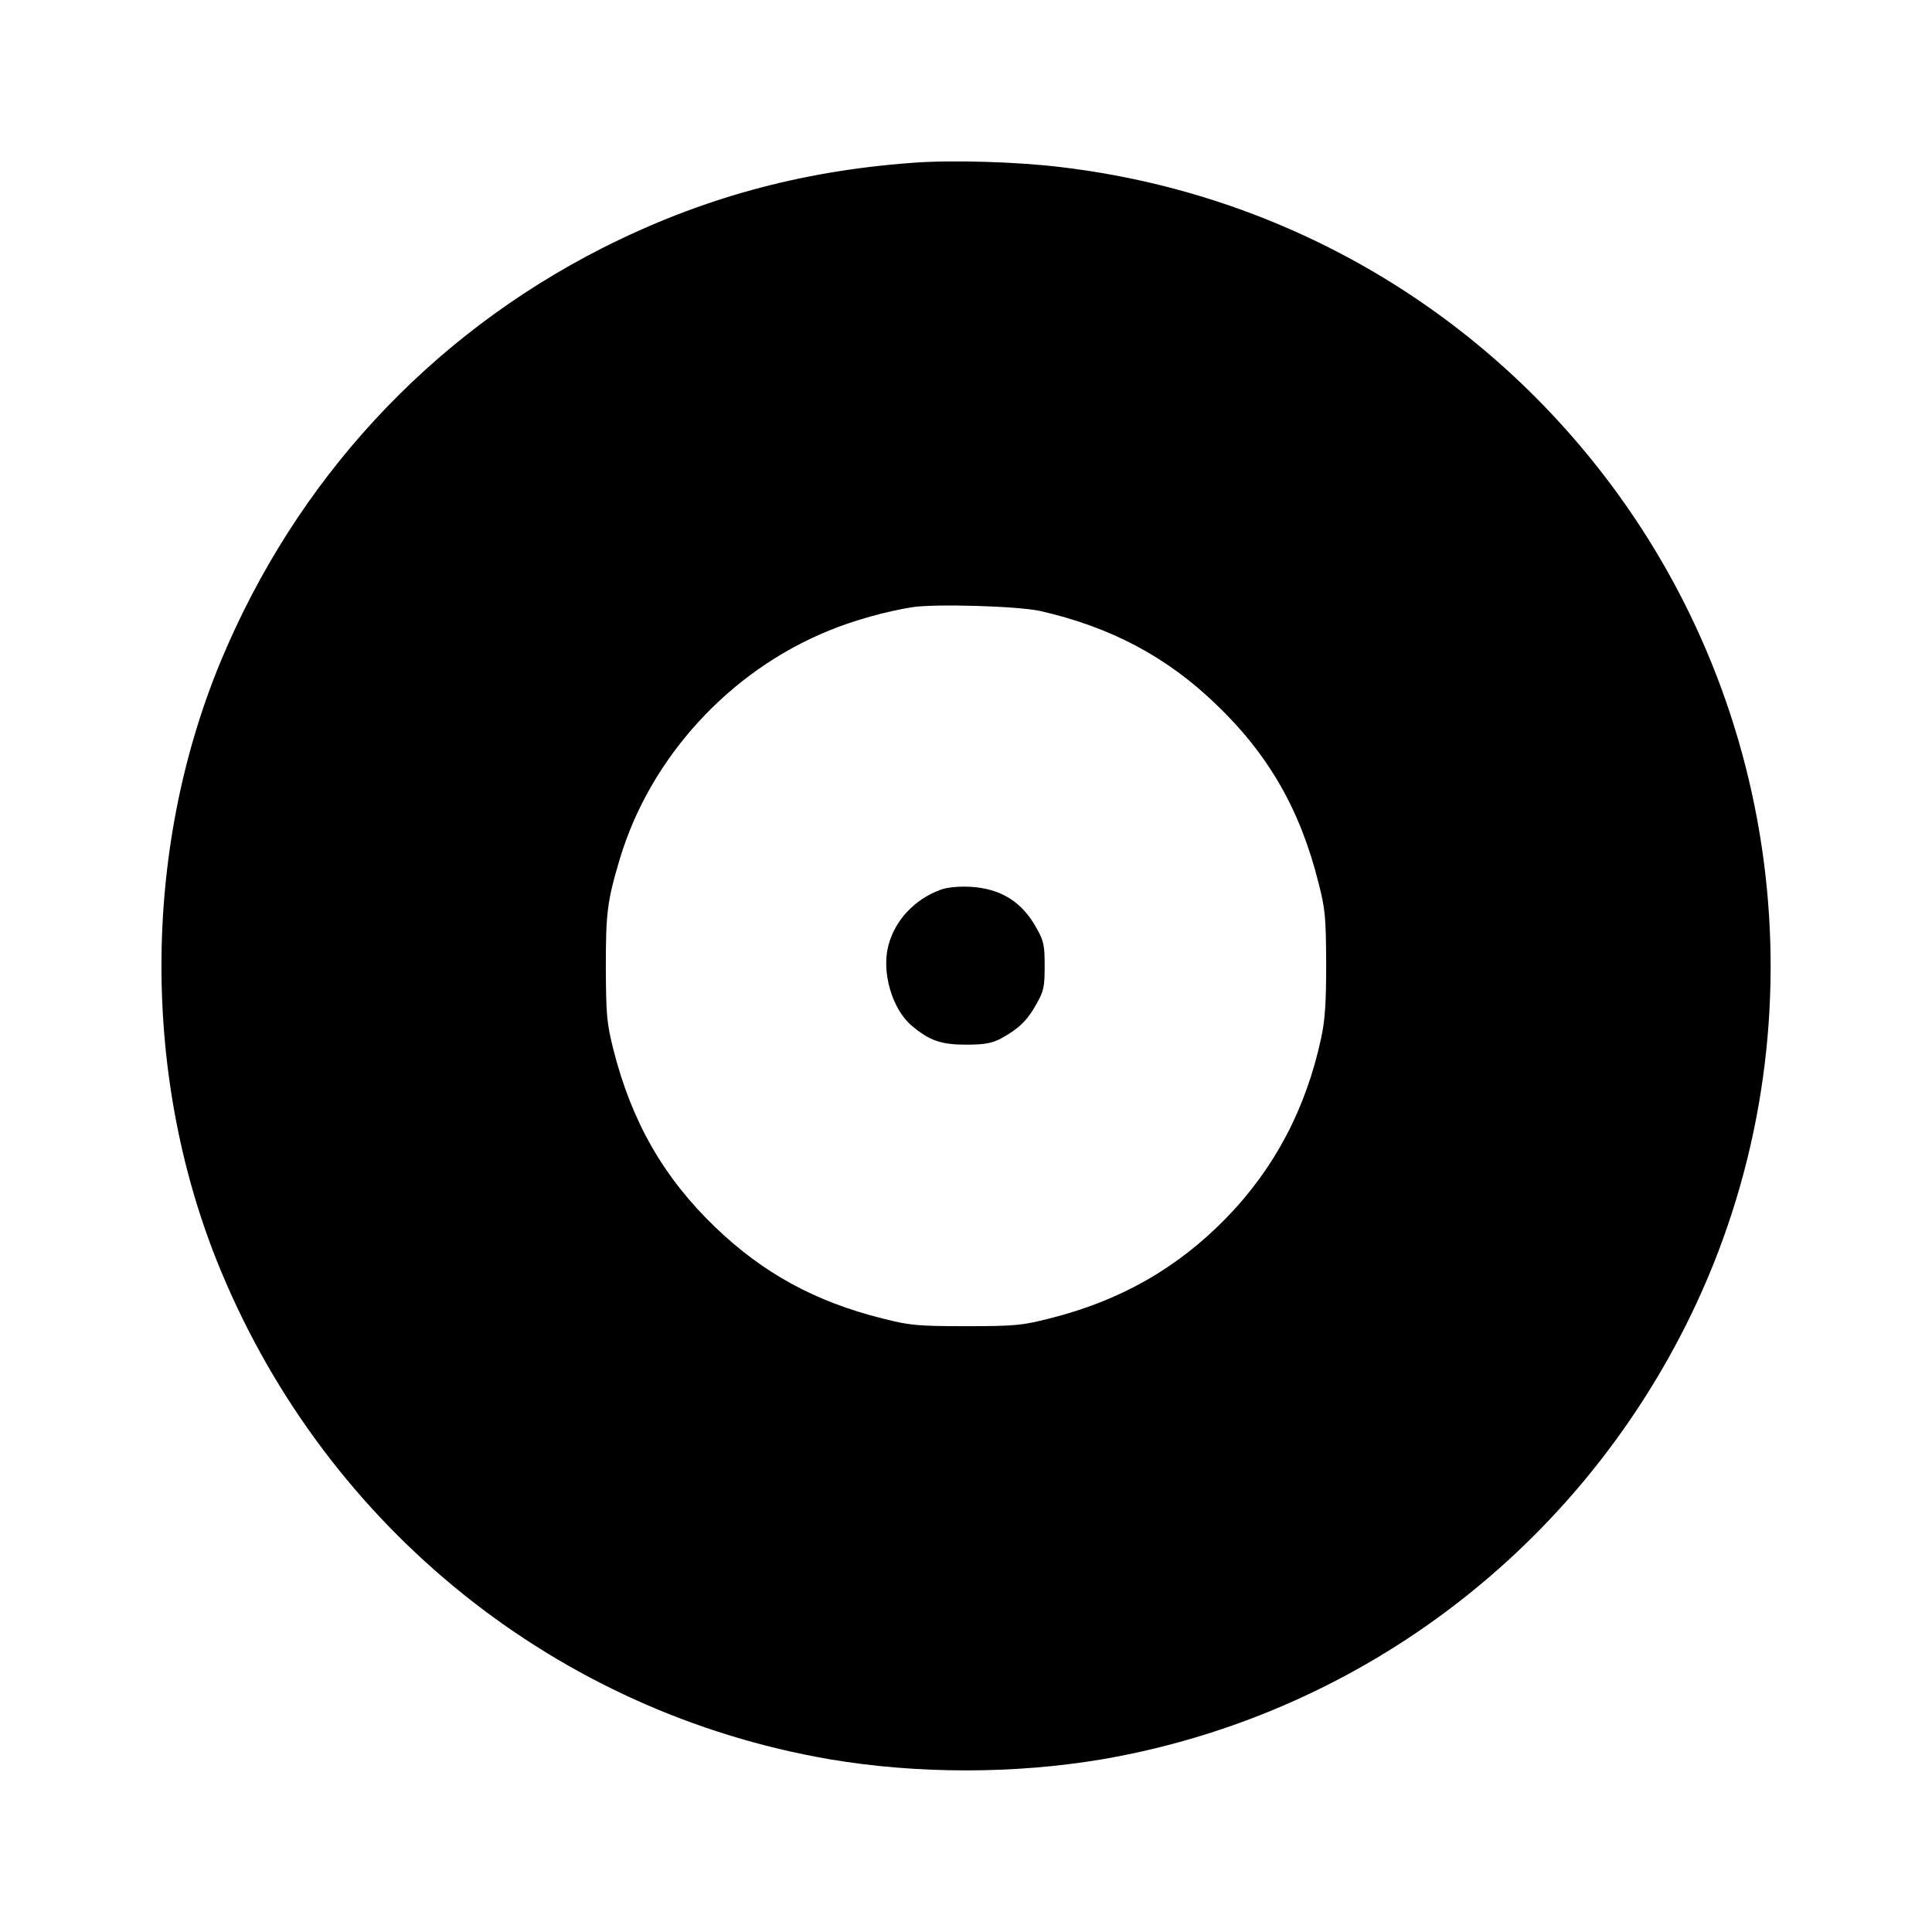
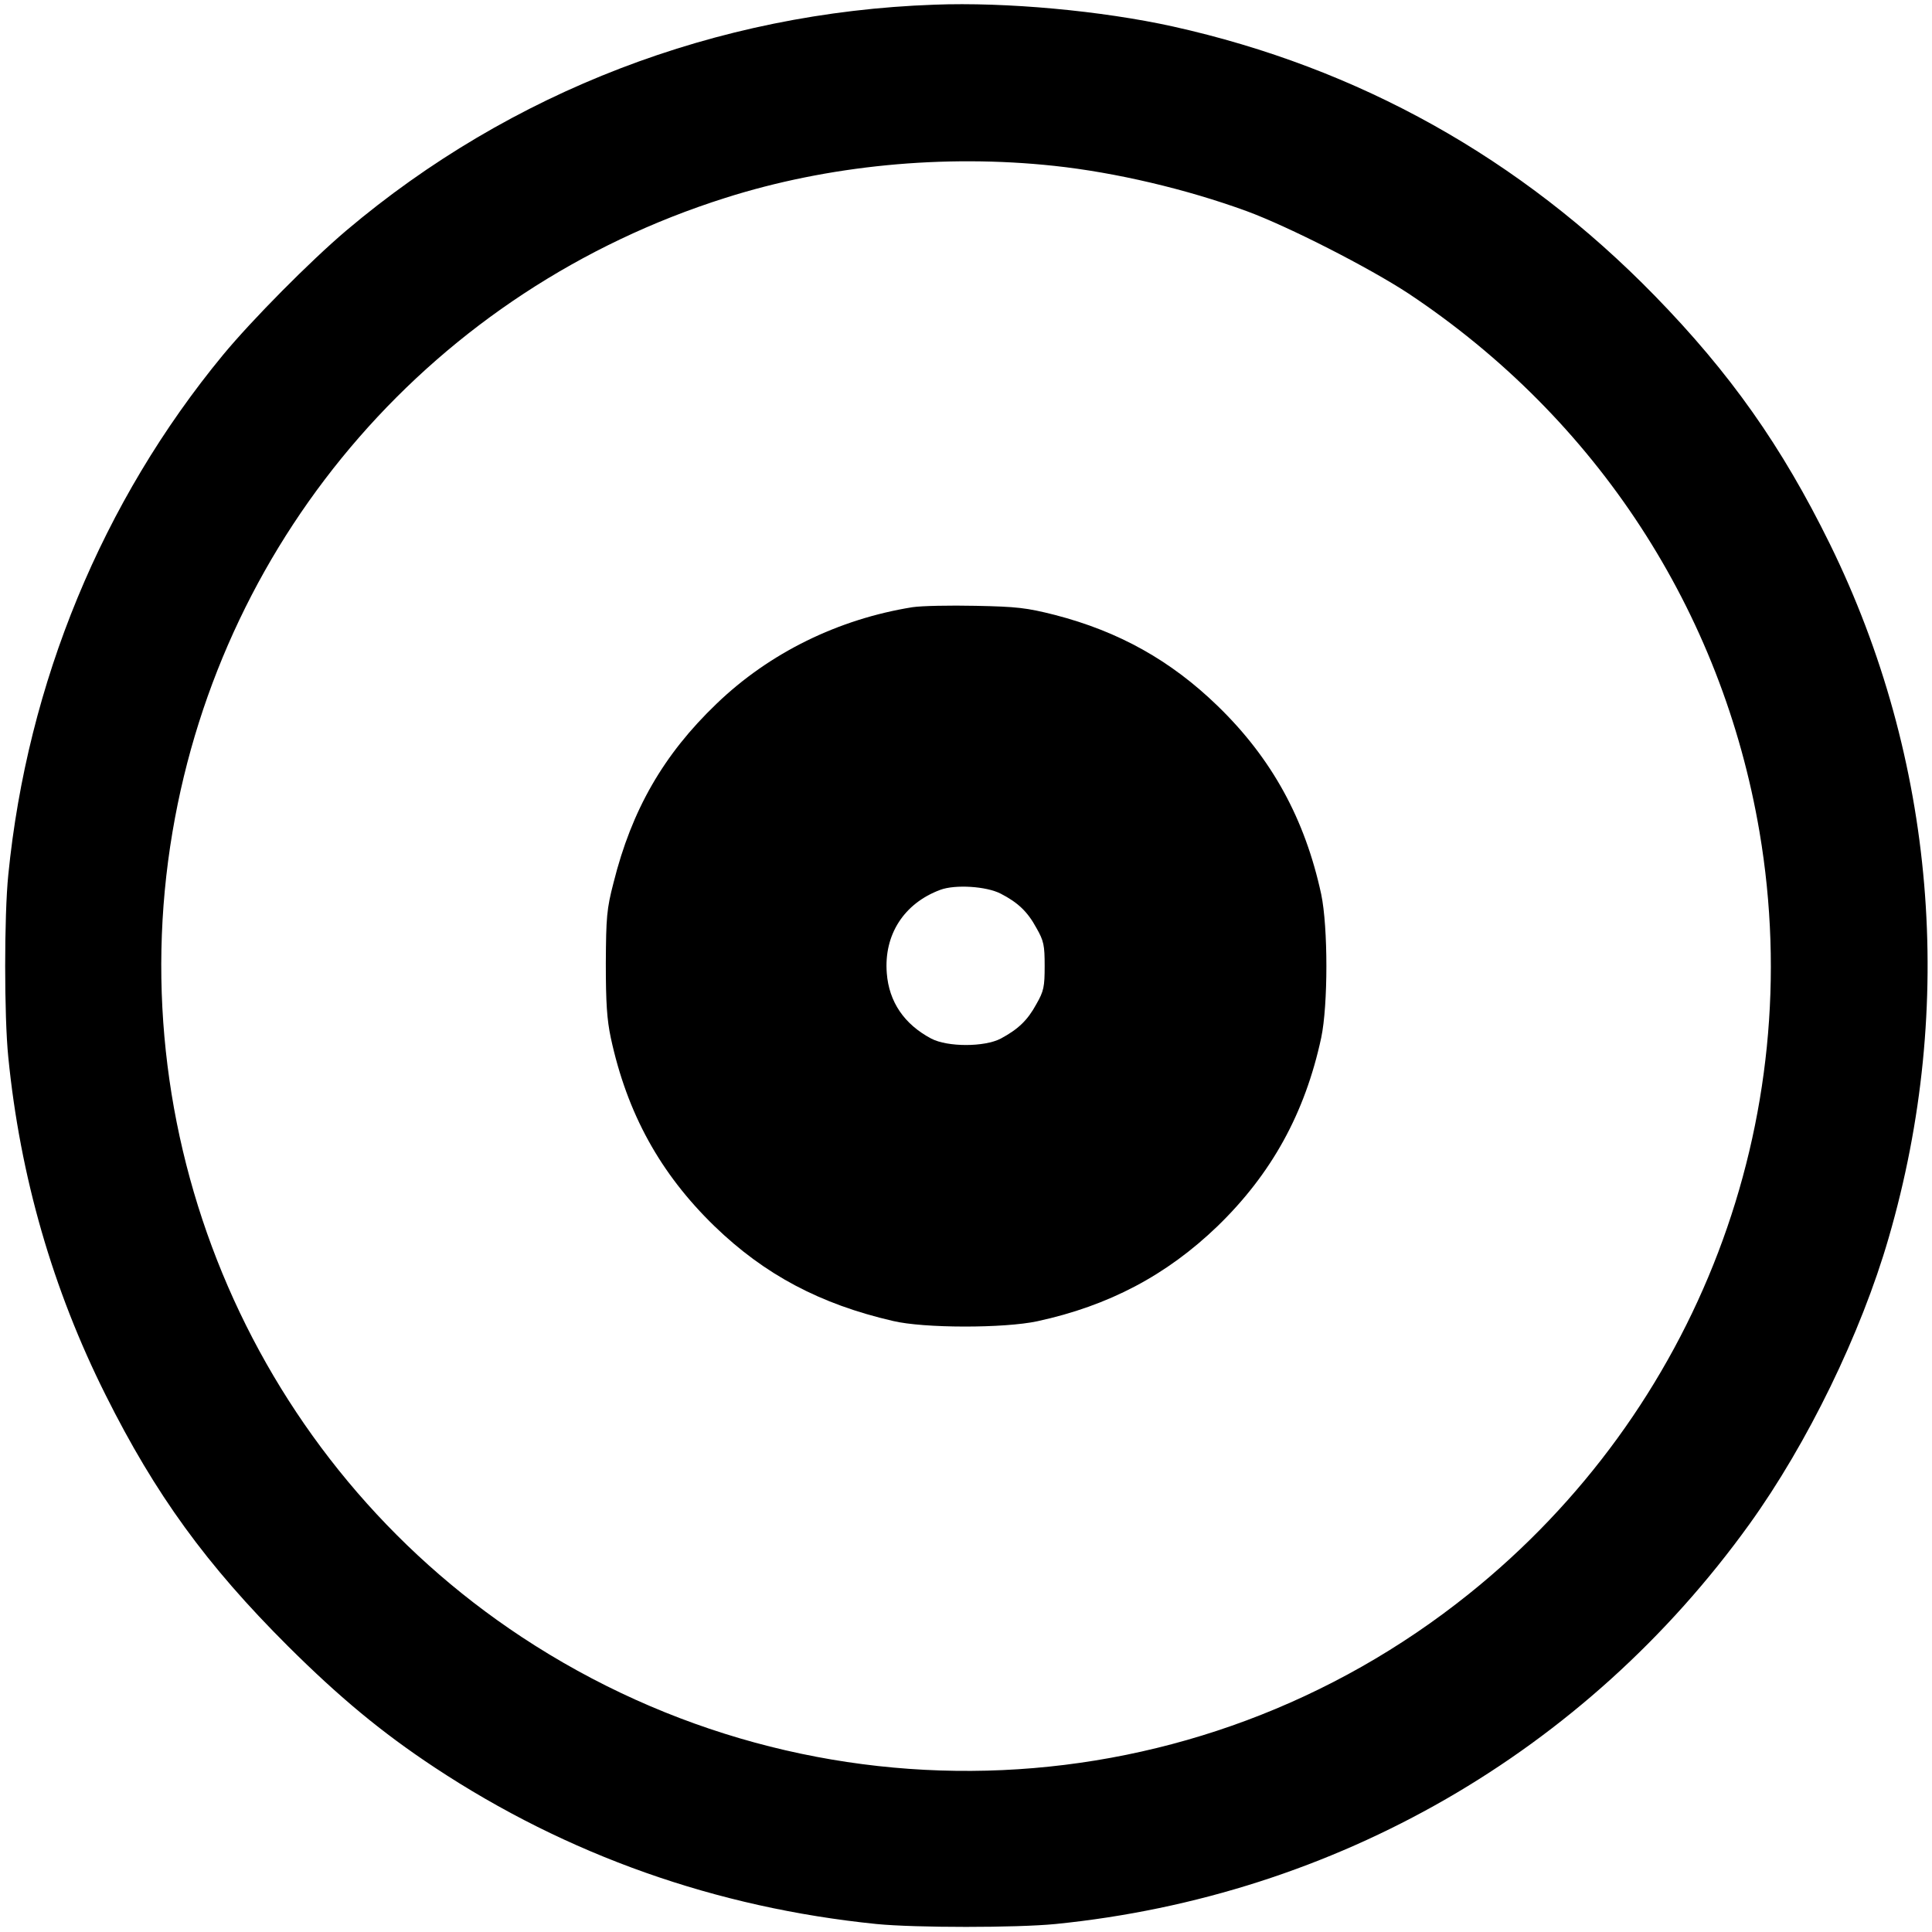
<svg xmlns="http://www.w3.org/2000/svg" version="1.0" width="700pt" height="700pt" viewBox="0 0 700 700" preserveAspectRatio="xMidYMid meet">
  <g transform="translate(0,700) scale(0.1,-0.1)" fill="#000000" stroke="none">
-     <path d="M3305 6410 c-409 -30 -769 -130 -1123 -309 -626 -318 -1108 -840 -1381 -1494 -288 -692 -288 -1522 0 -2213 388 -933 1217 -1598 2204 -1768 319 -54 671 -54 990 0 909 157 1689 735 2109 1564 490 967 396 2140 -242 3020 -480 662 -1204 1087 -2014 1184 -159 20 -403 27 -543 16z m465 -1624 c254 -58 456 -165 634 -336 192 -183 307 -384 373 -648 25 -96 27 -126 28 -292 0 -142 -4 -205 -18 -270 -55 -257 -169 -473 -345 -654 -178 -182 -384 -299 -639 -363 -99 -25 -124 -28 -303 -28 -179 0 -204 3 -303 28 -244 61 -432 164 -606 331 -187 180 -303 383 -369 645 -24 96 -26 124 -27 296 0 198 5 240 51 394 110 366 397 680 757 826 89 37 208 70 302 85 85 13 386 4 465 -14z" />
-     <path d="M3407 3776 c-94 -35 -164 -110 -188 -201 -26 -96 13 -231 84 -291 64 -54 106 -69 197 -69 68 0 93 5 126 22 63 34 97 66 129 125 27 47 30 63 30 138 0 75 -3 91 -30 138 -52 95 -130 143 -240 149 -44 2 -84 -2 -108 -11z" />
+     <path d="M3385 6983 c-789 -28 -1535 -315 -2130 -818 -131 -111 -342 -324 -447 -451 -437 -530 -709 -1188 -778 -1884 -15 -148 -15 -512 0 -660 43 -433 161 -842 353 -1225 180 -360 365 -615 661 -910 186 -185 339 -312 531 -439 481 -318 1020 -508 1600 -567 142 -14 508 -14 650 0 1015 102 1919 623 2513 1448 211 293 405 692 505 1038 245 843 169 1736 -213 2514 -174 354 -361 619 -635 900 -486 498 -1071 825 -1745 975 -258 57 -604 89 -865 79z m435 -584 c223 -24 478 -84 697 -164 152 -56 444 -205 587 -299 682 -454 1135 -1149 1271 -1950 177 -1044 -225 -2098 -1054 -2762 -989 -793 -2370 -855 -3431 -155 -959 633 -1457 1781 -1265 2917 183 1082 953 1965 2003 2297 371 118 792 159 1192 116z" />
+     <path d="M3306 4800 c-268 -43 -518 -165 -710 -350 -192 -184 -307 -384 -373 -648 -25 -96 -27 -126 -28 -292 0 -143 4 -204 18 -270 59 -274 179 -492 376 -683 181 -175 382 -282 646 -343 112 -27 404 -27 524 -1 258 56 467 166 652 344 196 190 317 409 376 683 25 119 25 400 0 520 -59 273 -179 492 -375 682 -170 165 -358 270 -590 330 -103 26 -137 30 -287 33 -93 2 -196 0 -229 -5z m320 -1038 c62 -32 97 -65 129 -124 27 -47 30 -63 30 -138 0 -75 -3 -91 -30 -138 -32 -59 -66 -91 -129 -125 -59 -31 -193 -31 -252 0 -98 52 -153 133 -161 237 -11 139 62 253 194 302 54 20 167 13 219 -14z" />
  </g>
</svg>
